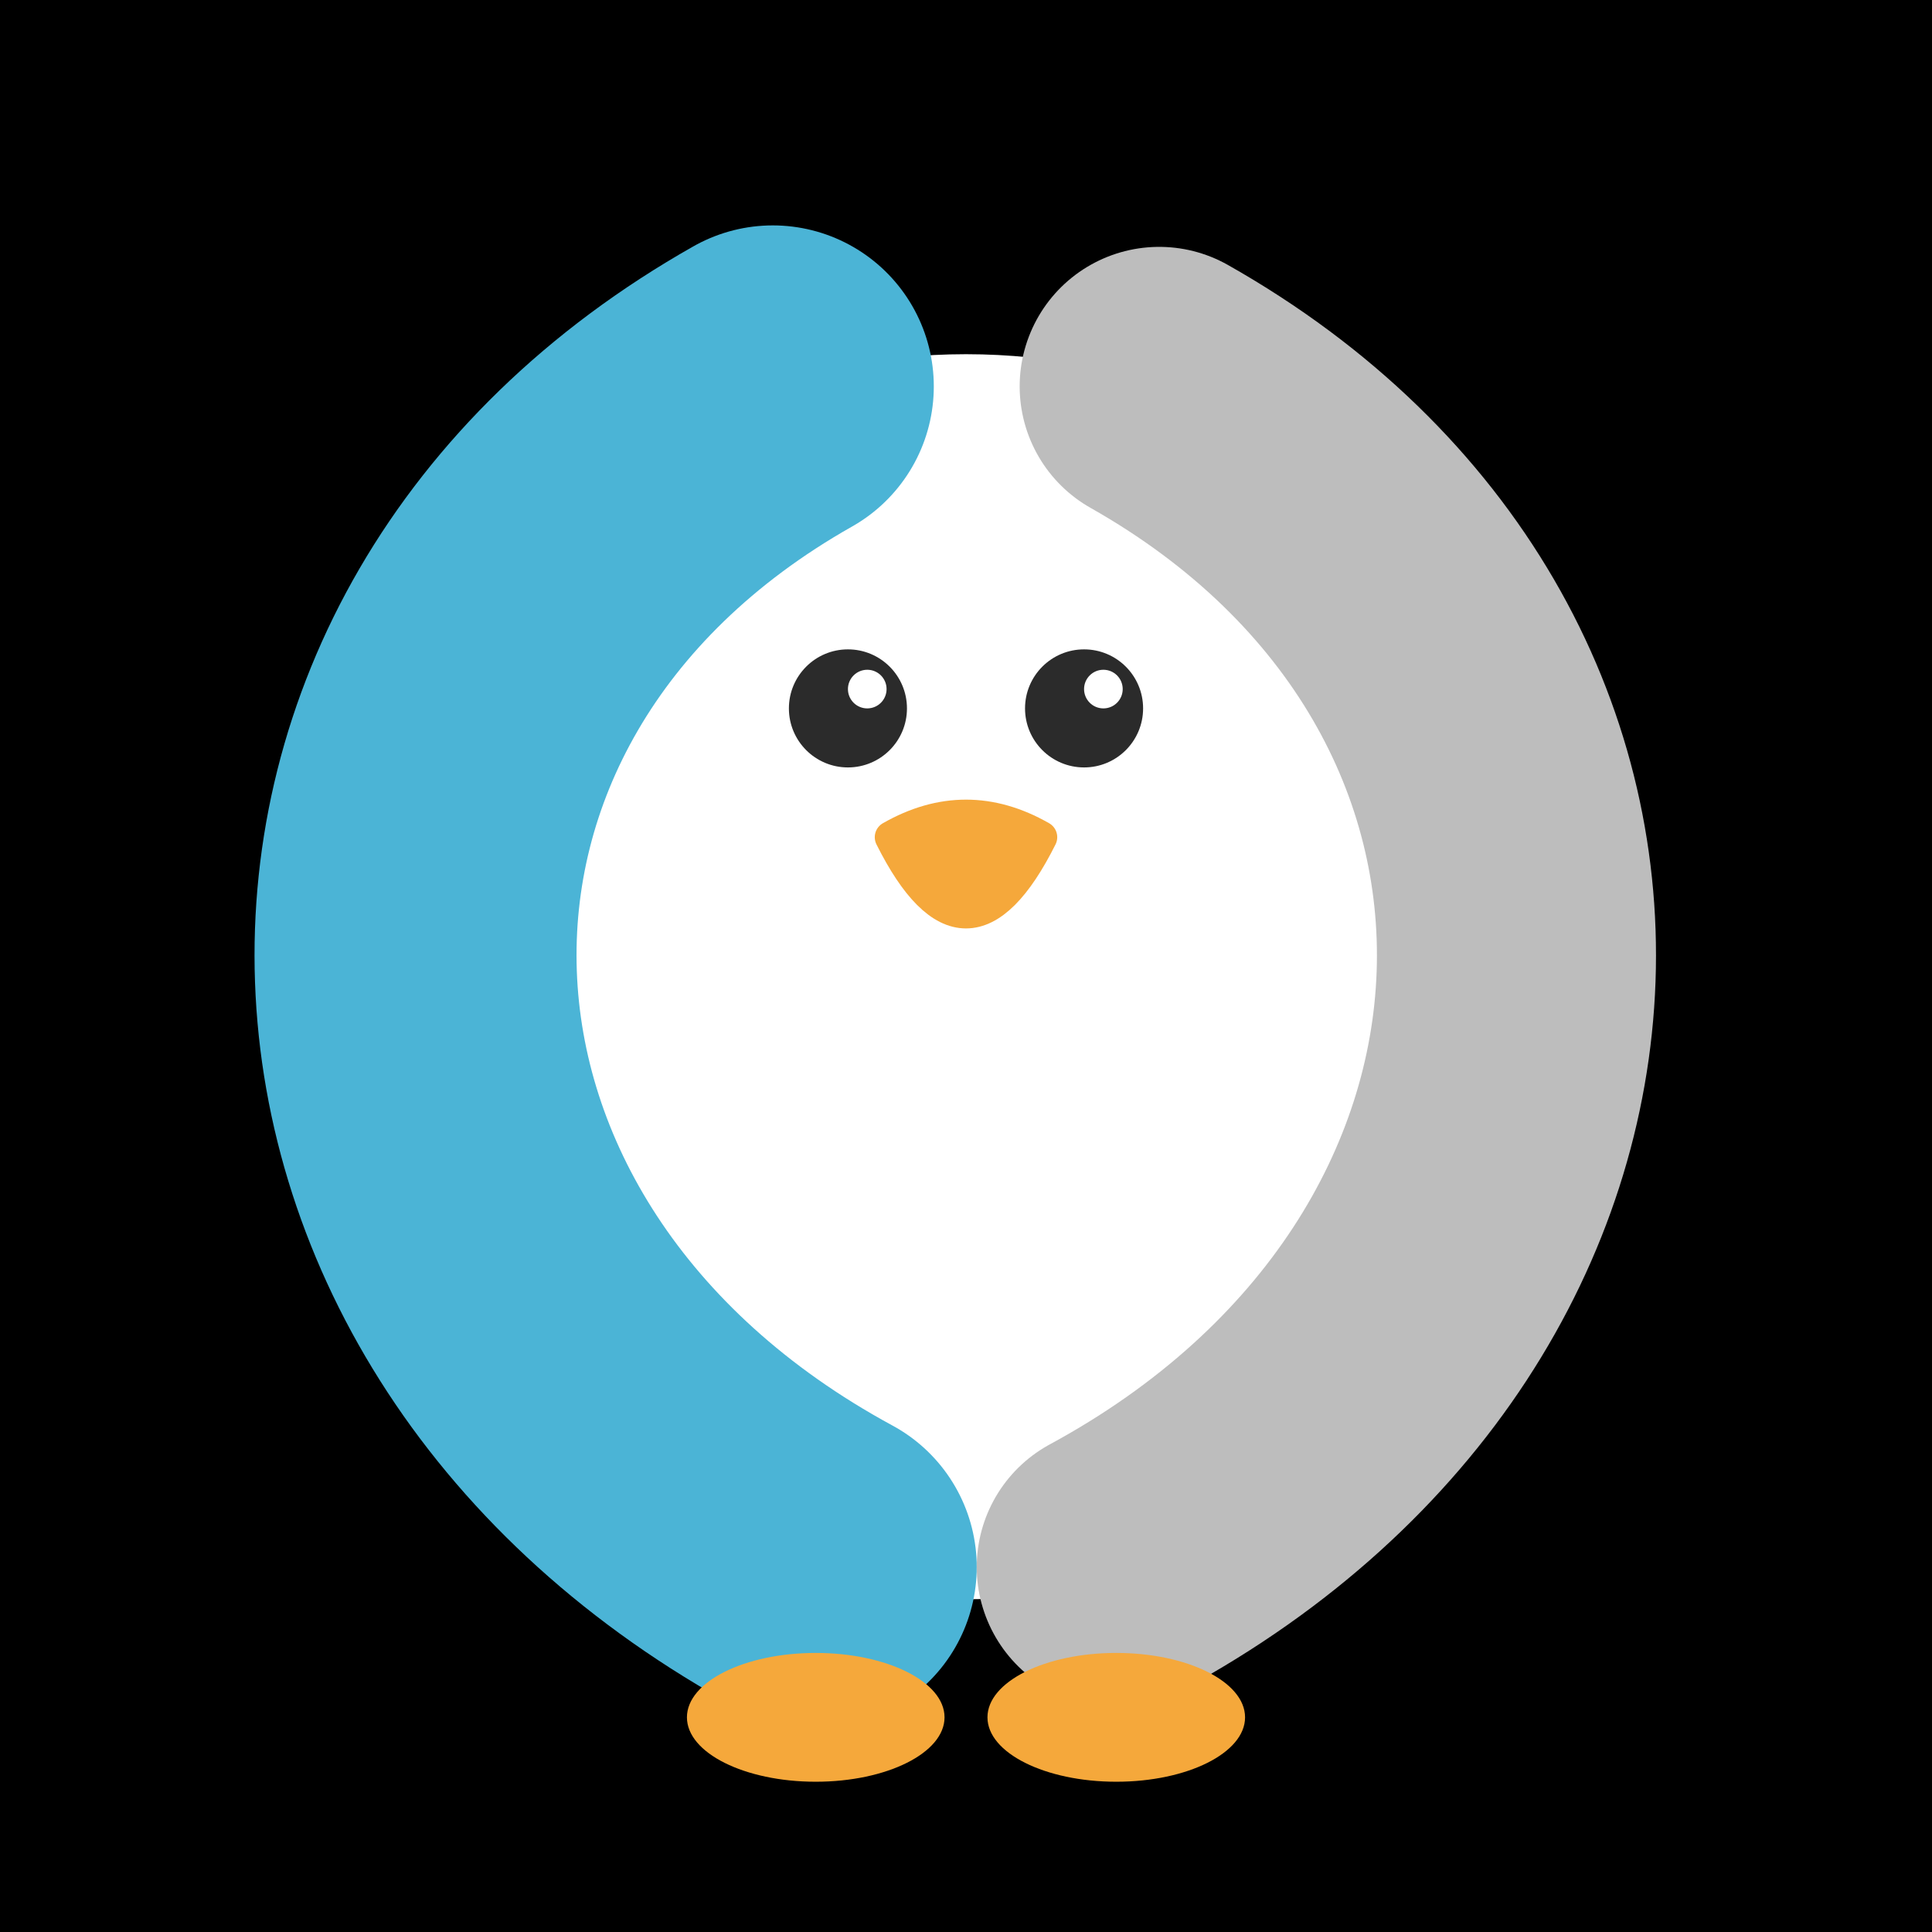
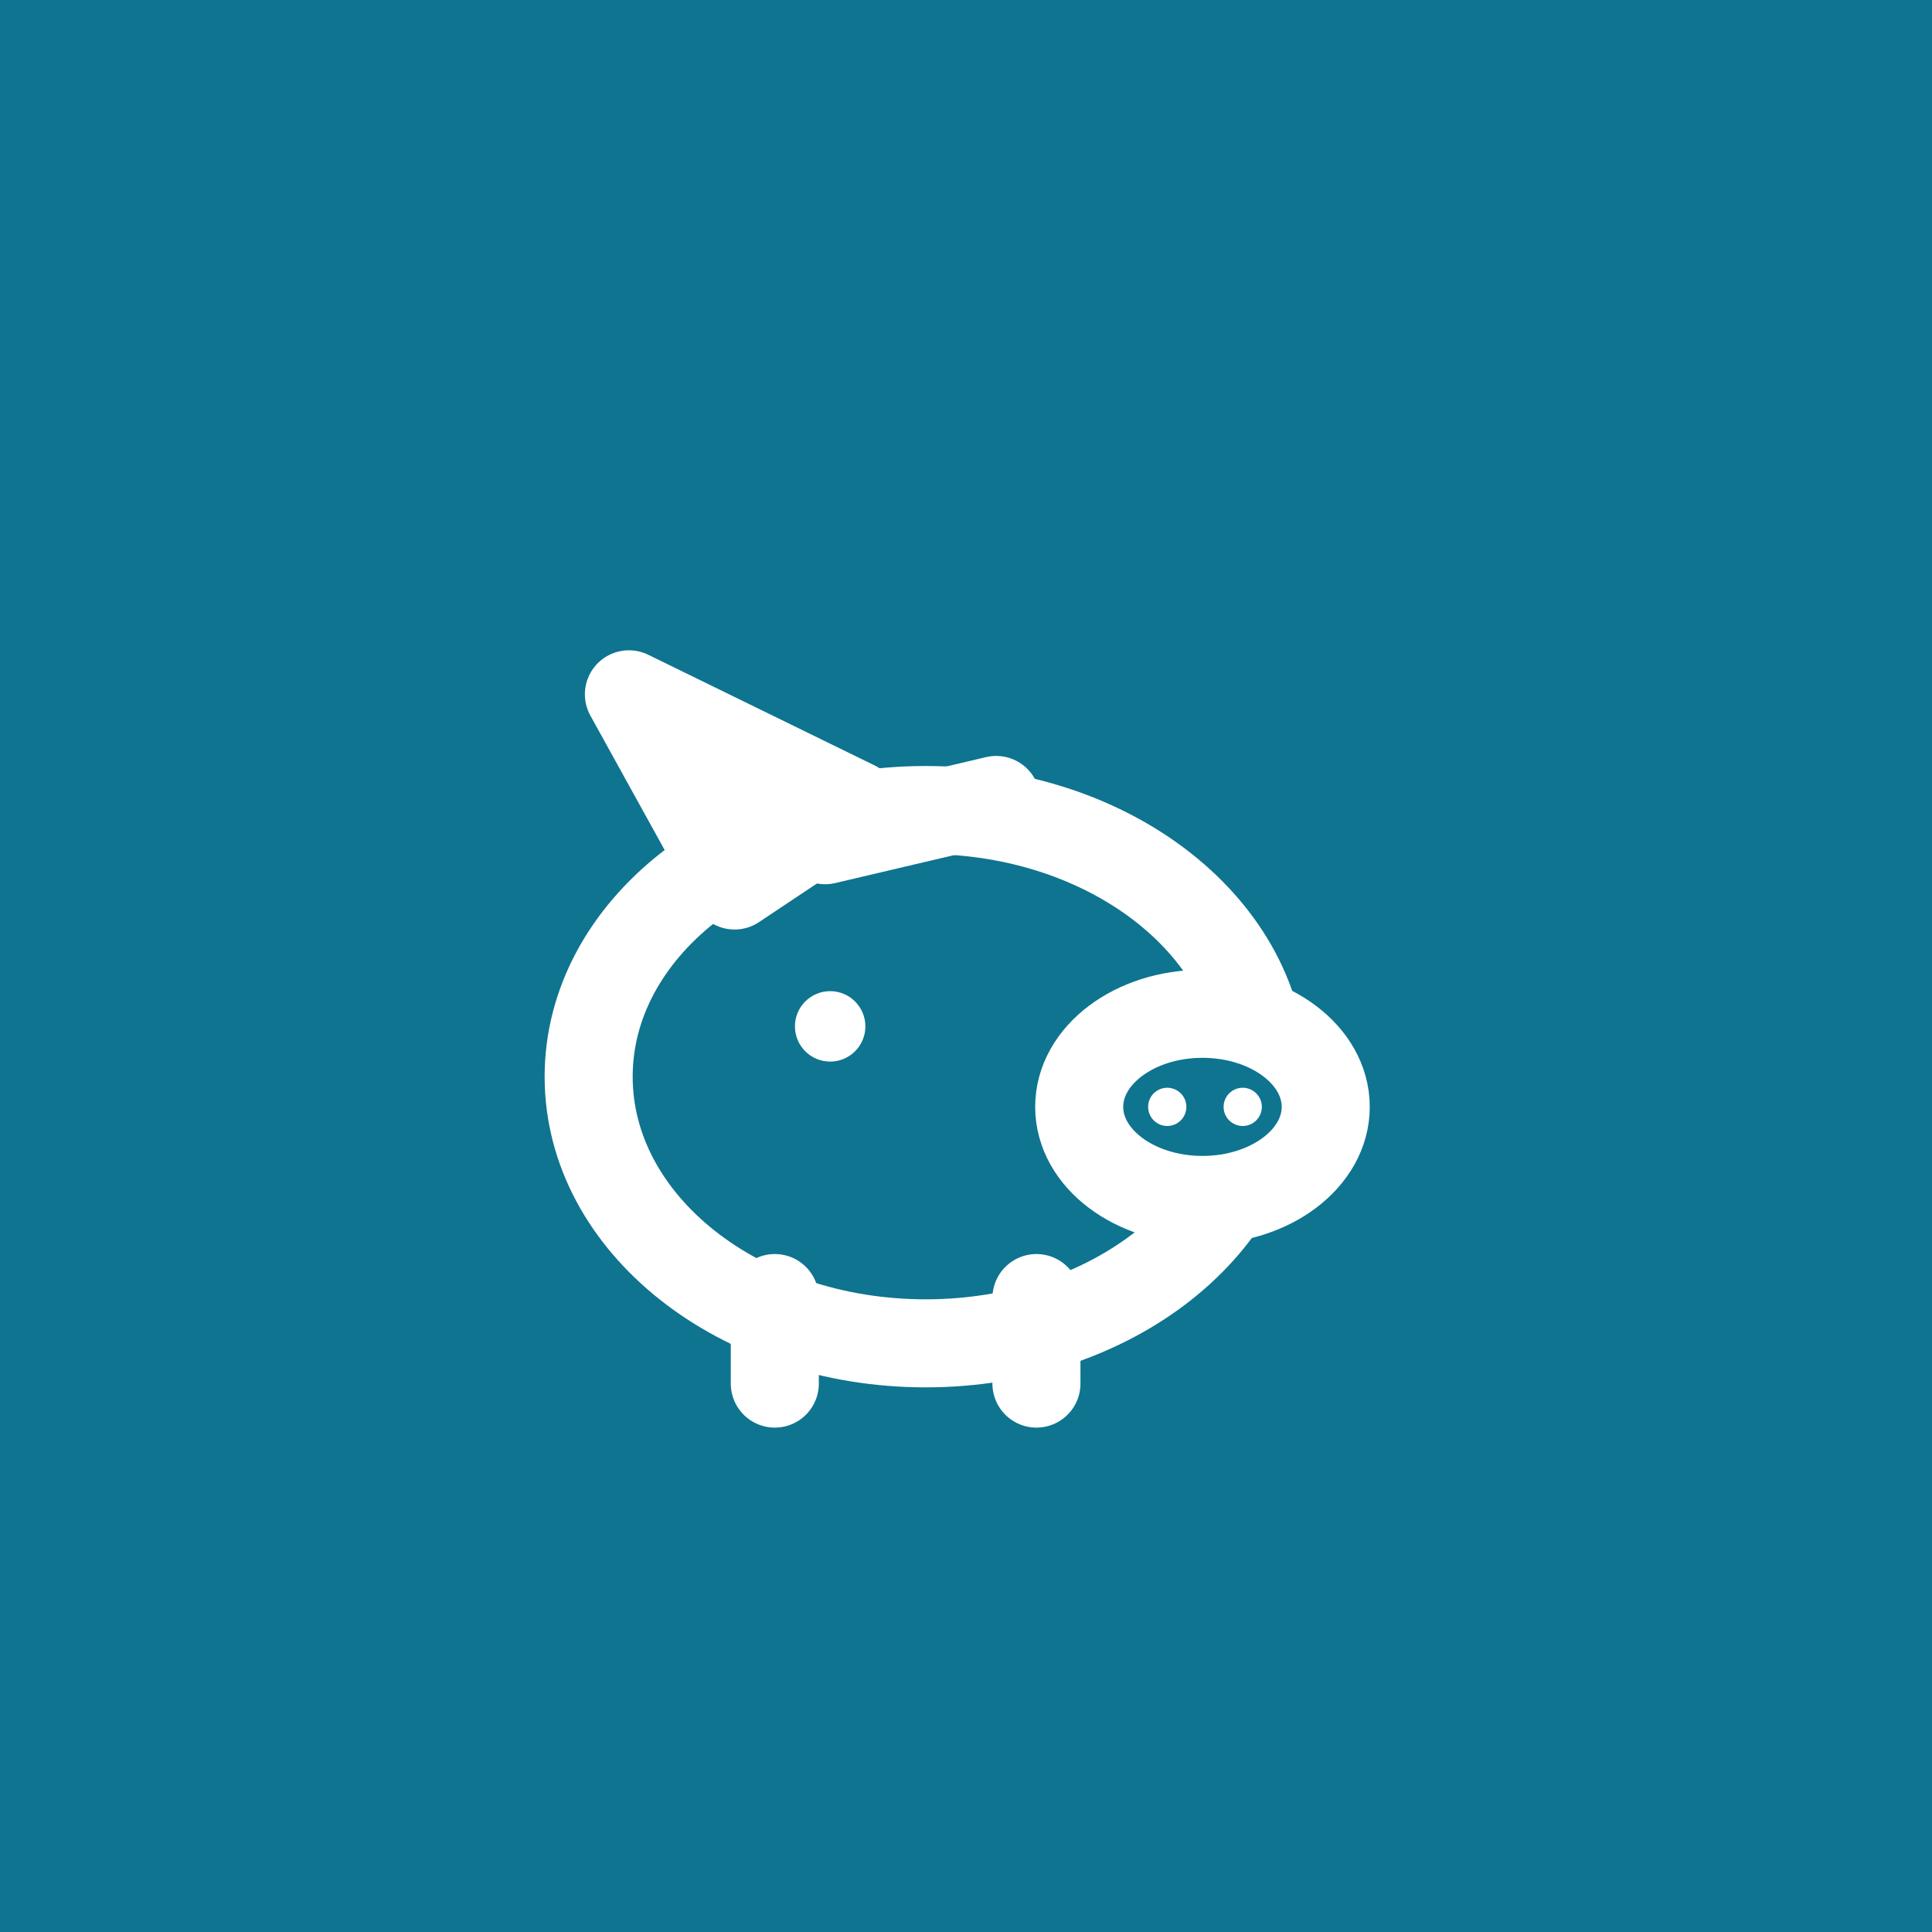
- <svg xmlns="http://www.w3.org/2000/svg" viewBox="0 0 180 180" role="img" aria-label="省錢情報">
-   <rect width="180" height="180" fill="#000000" />
-   <circle cx="90" cy="91" r="58" fill="#ffffff" />
-   <path d="M 72 36 C 26 62, 28 120, 76 146" fill="none" stroke="#4BB4D6" stroke-width="30" stroke-linecap="round" />
-   <path d="M 108 36 C 154 62, 152 120, 104 146" fill="none" stroke="#BDBDBD" stroke-width="26" stroke-linecap="round" />
-   <circle cx="79" cy="66" r="5.5" fill="#2b2b2b" />
-   <circle cx="101" cy="66" r="5.5" fill="#2b2b2b" />
-   <circle cx="80.8" cy="64.2" r="1.8" fill="#fff" />
-   <circle cx="102.8" cy="64.2" r="1.8" fill="#fff" />
-   <path d="M 83 78 Q 90 74 97 78 Q 90 92 83 78 Z" fill="#F5A83B" stroke="#F5A83B" stroke-width="3" stroke-linejoin="round" />
-   <ellipse cx="76" cy="160" rx="12" ry="6" fill="#F5A83B" />
-   <ellipse cx="104" cy="160" rx="12" ry="6" fill="#F5A83B" />
+ <svg xmlns="http://www.w3.org/2000/svg" viewBox="0 0 512 512" role="img" aria-label="省錢">
+   <rect width="512" height="512" fill="#0E7490" />
+   <g transform="translate(96 96) scale(13.3333)" fill="none" stroke="#FFFFFF" stroke-width="1.75" stroke-linecap="round" stroke-linejoin="round">
+     <path d="M7.4 10.4 5.3 6.6 9.8 8.8z" fill="#FFFFFF" />
+     <ellipse cx="11.2" cy="14.2" rx="6.7" ry="5.3" />
+     <ellipse cx="16.7" cy="14.8" rx="2.45" ry="1.85" fill="#0E7490" />
+     <circle cx="16" cy="14.8" r="0.38" fill="#FFFFFF" stroke="none" />
+     <circle cx="17.5" cy="14.8" r="0.38" fill="#FFFFFF" stroke="none" />
+     <circle cx="9.3" cy="13.2" r="0.7" fill="#FFFFFF" stroke="none" />
+     <path d="M9.2 9.5 12.6 8.7" />
+     <path d="M8.2 18.6v1.7M13.4 18.6v1.7" />
+   </g>
</svg>
